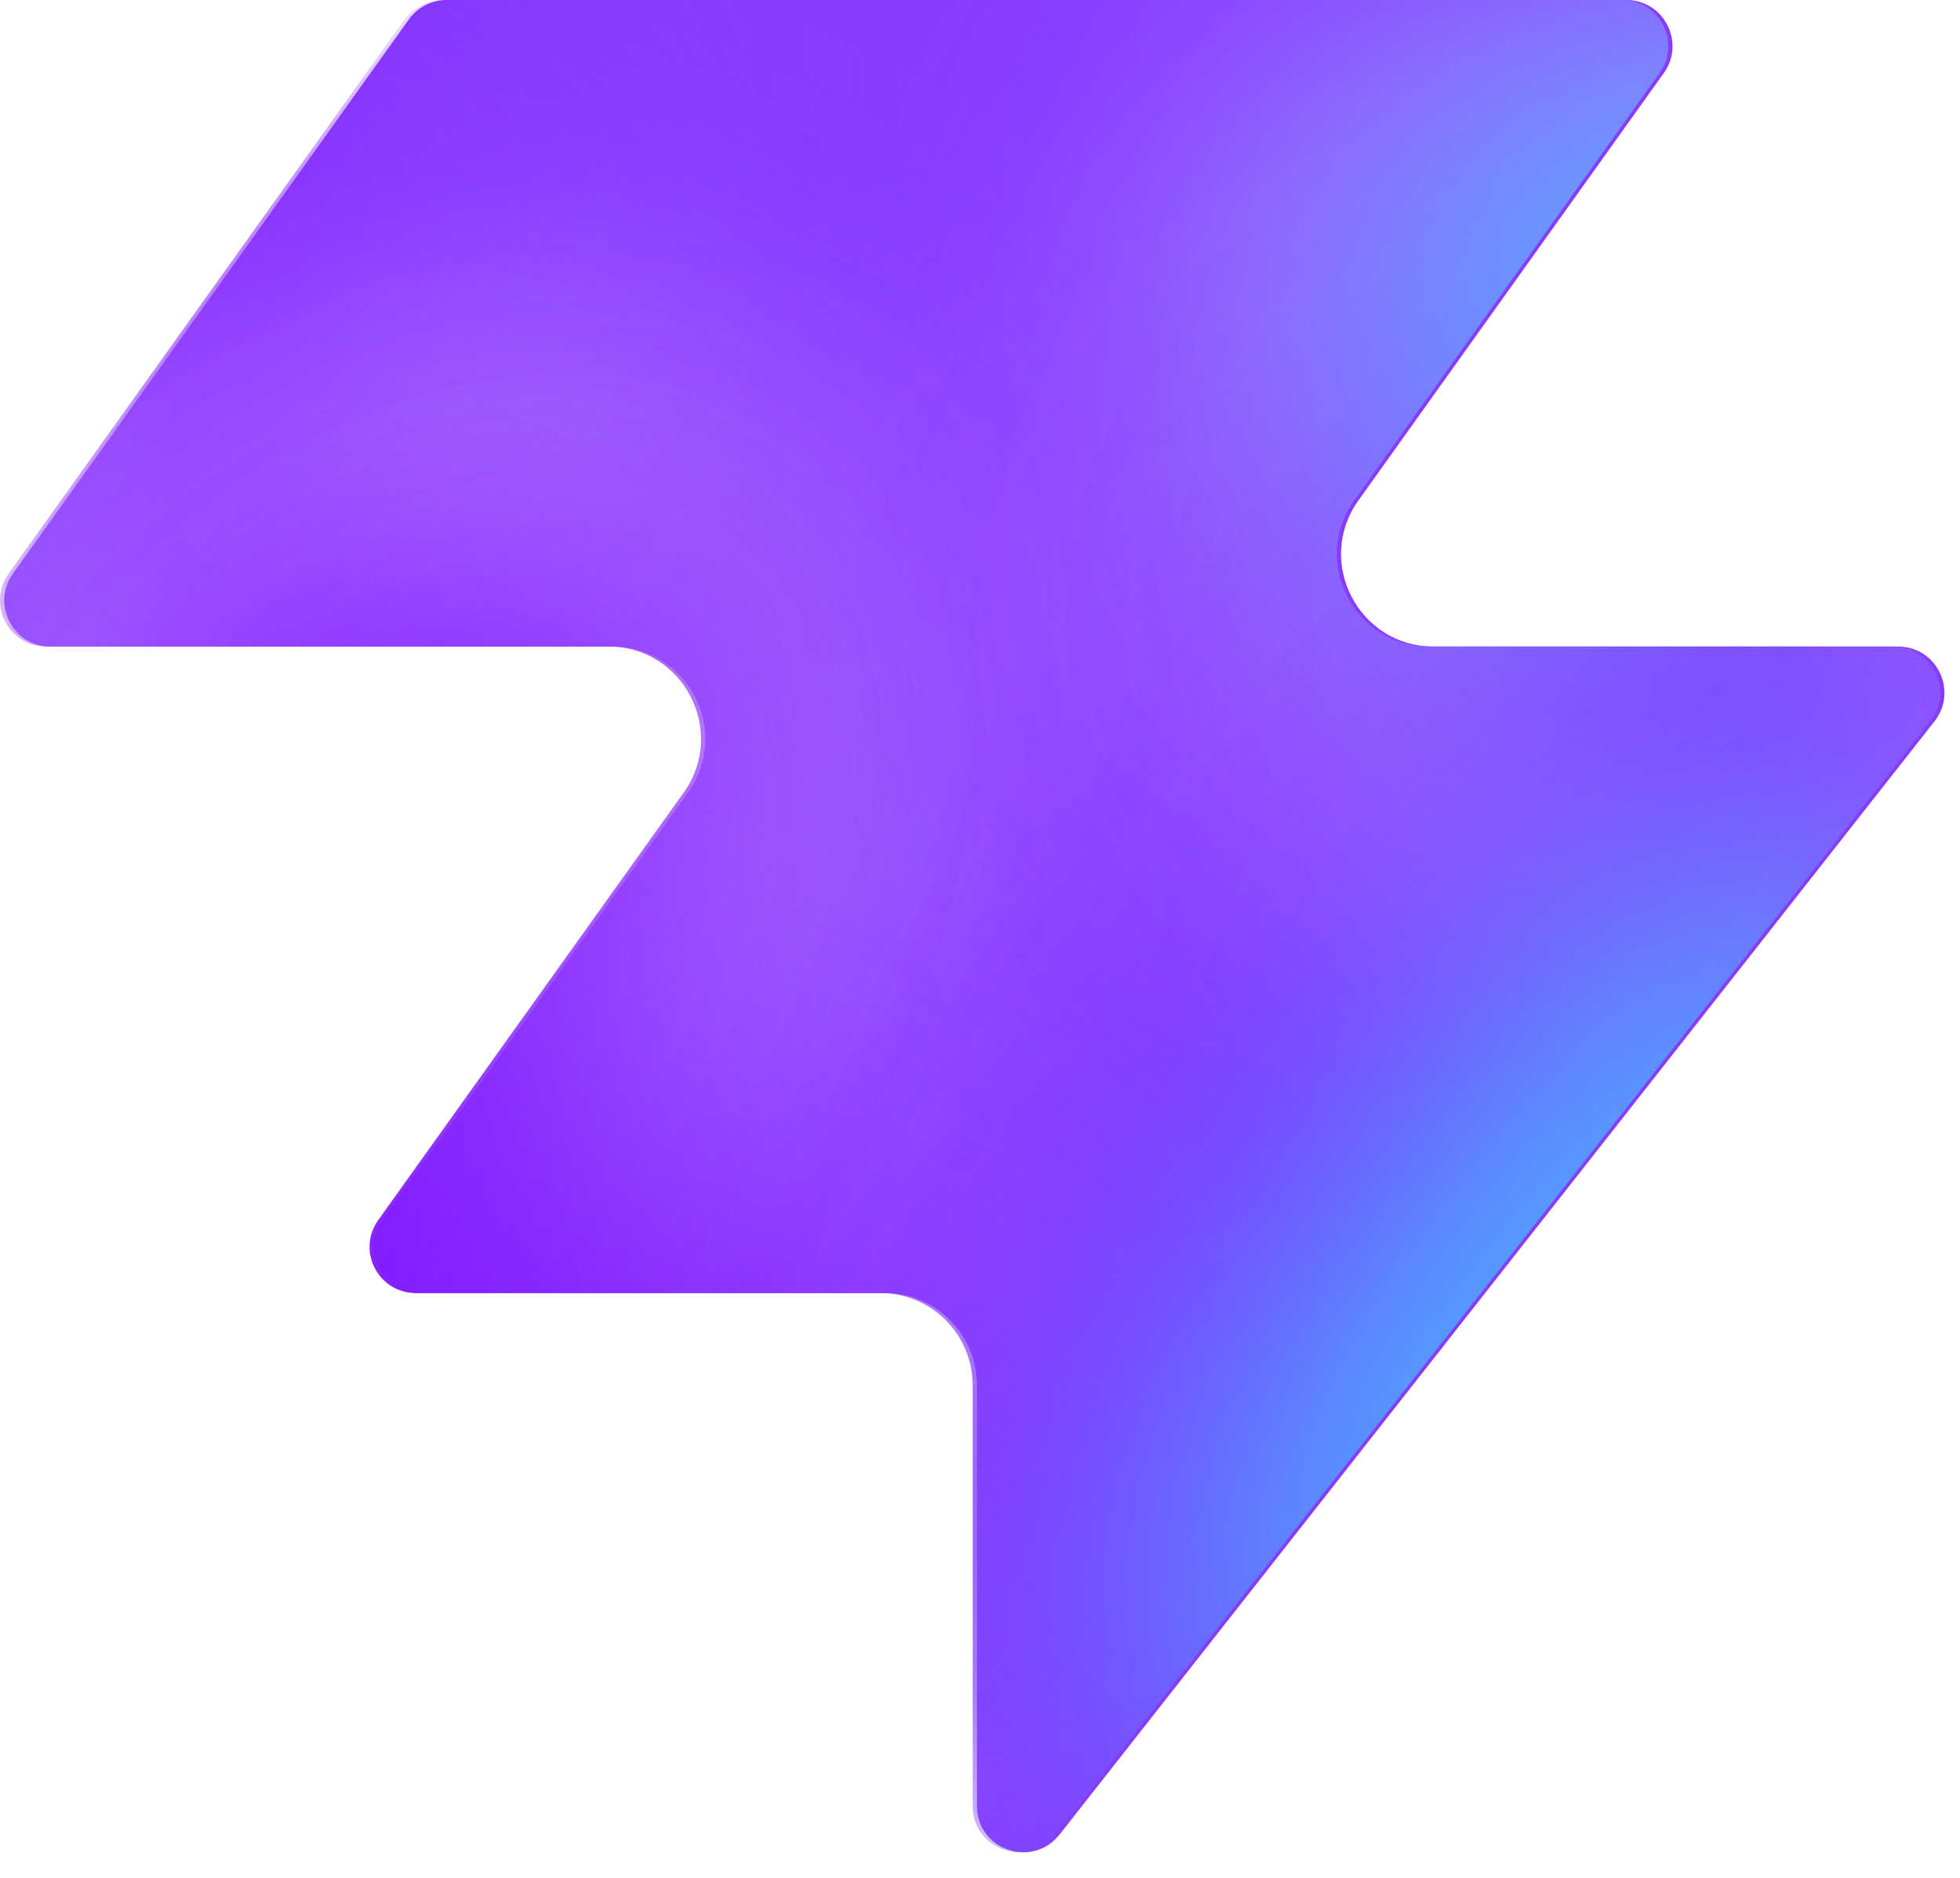
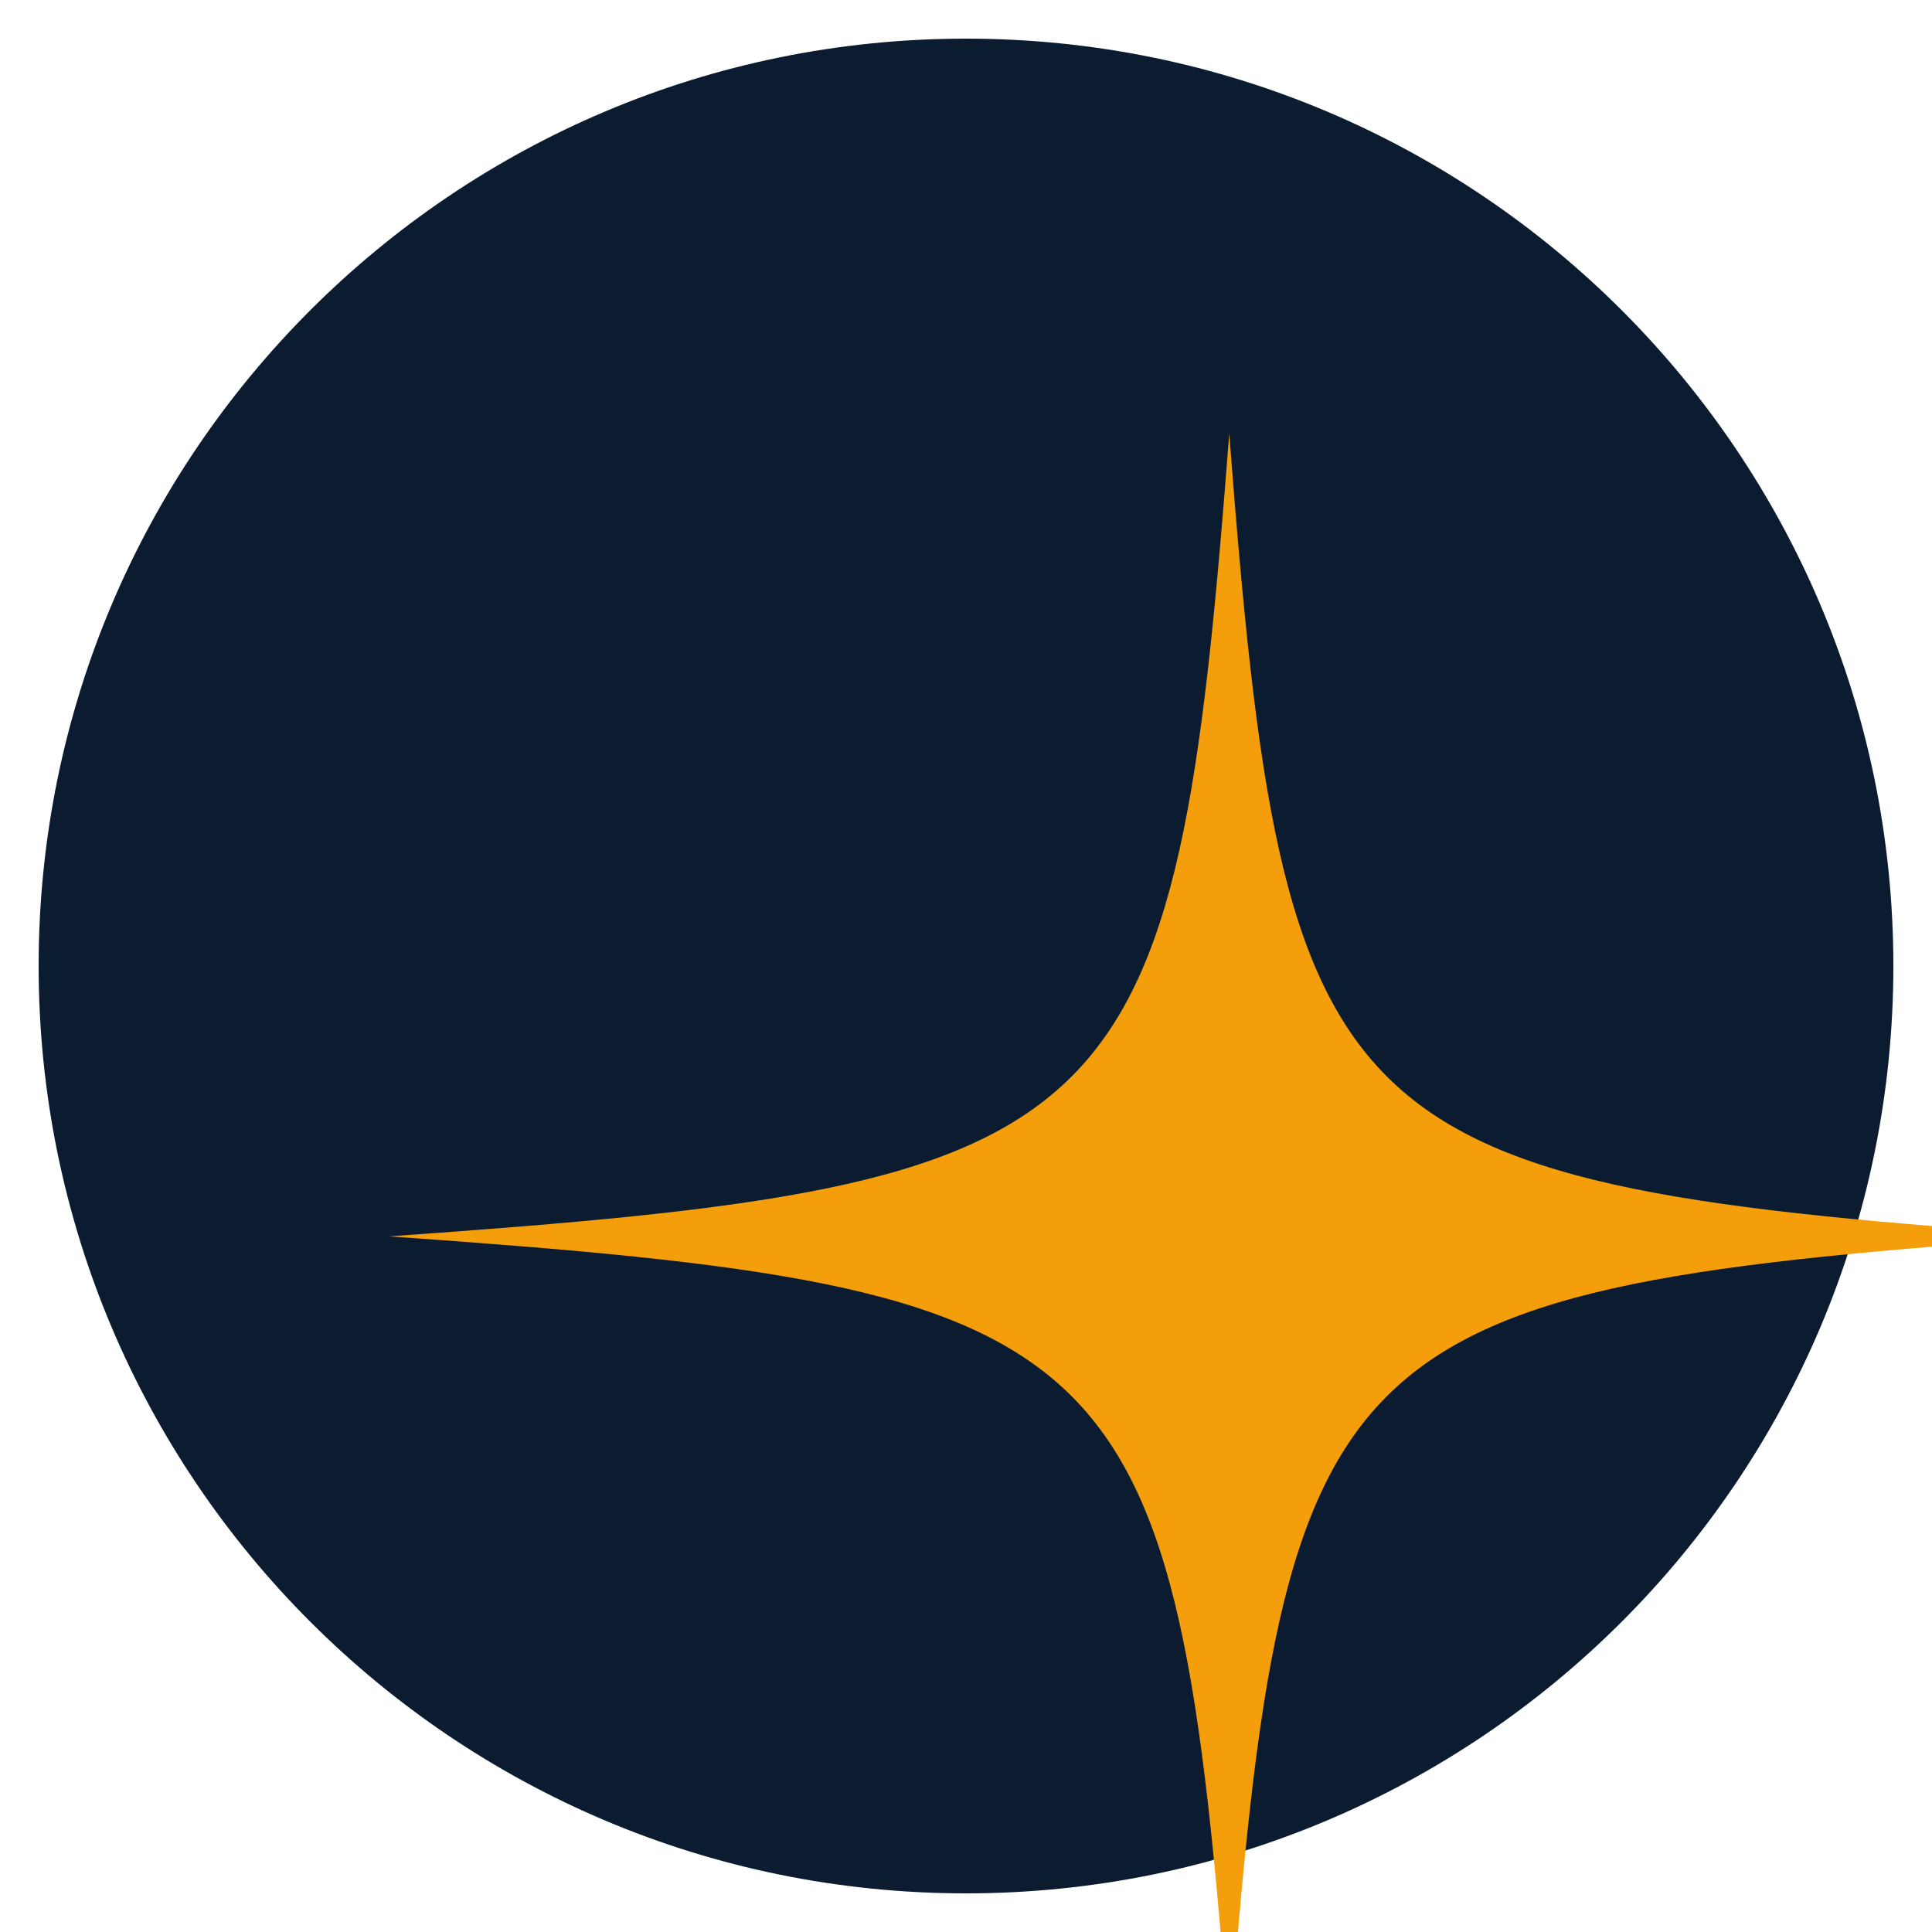
- <svg xmlns="http://www.w3.org/2000/svg" width="48" height="46" fill="none" viewBox="0 0 48 46">
-   <path fill="#863bff" d="M25.946 44.938c-.664.845-2.021.375-2.021-.698V33.937a2.26 2.26 0 0 0-2.262-2.262H10.287c-.92 0-1.456-1.04-.92-1.788l7.48-10.471c1.07-1.497 0-3.578-1.842-3.578H1.237c-.92 0-1.456-1.04-.92-1.788L10.013.474c.214-.297.556-.474.92-.474h28.894c.92 0 1.456 1.04.92 1.788l-7.48 10.471c-1.07 1.498 0 3.579 1.842 3.579h11.377c.943 0 1.473 1.088.89 1.83L25.947 44.94z" style="fill:#863bff;fill:color(display-p3 .525 .23 1);fill-opacity:1" />
-   <mask id="a" width="48" height="46" x="0" y="0" maskUnits="userSpaceOnUse" style="mask-type:alpha">
-     <path fill="#000" d="M25.842 44.938c-.664.844-2.021.375-2.021-.698V33.937a2.26 2.26 0 0 0-2.262-2.262H10.183c-.92 0-1.456-1.04-.92-1.788l7.48-10.471c1.07-1.498 0-3.579-1.842-3.579H1.133c-.92 0-1.456-1.04-.92-1.787L9.91.473c.214-.297.556-.474.92-.474h28.894c.92 0 1.456 1.04.92 1.788l-7.48 10.471c-1.07 1.498 0 3.578 1.842 3.578h11.377c.943 0 1.473 1.088.89 1.832L25.843 44.94z" style="fill:#000;fill-opacity:1" />
-   </mask>
-   <g mask="url(#a)">
-     <g filter="url(#b)">
-       <ellipse cx="5.508" cy="14.704" fill="#ede6ff" rx="5.508" ry="14.704" style="fill:#ede6ff;fill:color(display-p3 .927 .903 1);fill-opacity:1" transform="matrix(.00324 1 1 -.00324 -4.47 31.516)" />
-     </g>
-     <g filter="url(#c)">
-       <ellipse cx="10.399" cy="29.851" fill="#ede6ff" rx="10.399" ry="29.851" style="fill:#ede6ff;fill:color(display-p3 .927 .903 1);fill-opacity:1" transform="matrix(.00324 1 1 -.00324 -39.328 7.883)" />
-     </g>
-     <g filter="url(#d)">
-       <ellipse cx="5.508" cy="30.487" fill="#7e14ff" rx="5.508" ry="30.487" style="fill:#7e14ff;fill:color(display-p3 .492 .077 1);fill-opacity:1" transform="rotate(89.814 -25.913 -14.639)scale(1 -1)" />
-     </g>
-     <g filter="url(#e)">
-       <ellipse cx="5.508" cy="30.599" fill="#7e14ff" rx="5.508" ry="30.599" style="fill:#7e14ff;fill:color(display-p3 .492 .077 1);fill-opacity:1" transform="rotate(89.814 -32.644 -3.334)scale(1 -1)" />
-     </g>
-     <g filter="url(#f)">
-       <ellipse cx="5.508" cy="30.599" fill="#7e14ff" rx="5.508" ry="30.599" style="fill:#7e14ff;fill:color(display-p3 .492 .077 1);fill-opacity:1" transform="matrix(.00324 1 1 -.00324 -34.34 30.47)" />
-     </g>
-     <g filter="url(#g)">
-       <ellipse cx="14.072" cy="22.078" fill="#ede6ff" rx="14.072" ry="22.078" style="fill:#ede6ff;fill:color(display-p3 .927 .903 1);fill-opacity:1" transform="rotate(93.35 24.506 48.493)scale(-1 1)" />
-     </g>
-     <g filter="url(#h)">
-       <ellipse cx="3.47" cy="21.501" fill="#7e14ff" rx="3.47" ry="21.501" style="fill:#7e14ff;fill:color(display-p3 .492 .077 1);fill-opacity:1" transform="rotate(89.009 28.708 47.59)scale(-1 1)" />
-     </g>
-     <g filter="url(#i)">
-       <ellipse cx="3.47" cy="21.501" fill="#7e14ff" rx="3.47" ry="21.501" style="fill:#7e14ff;fill:color(display-p3 .492 .077 1);fill-opacity:1" transform="rotate(89.009 28.708 47.59)scale(-1 1)" />
-     </g>
-     <g filter="url(#j)">
-       <ellipse cx=".387" cy="8.972" fill="#7e14ff" rx="4.407" ry="29.108" style="fill:#7e14ff;fill:color(display-p3 .492 .077 1);fill-opacity:1" transform="rotate(39.51 .387 8.972)" />
-     </g>
-     <g filter="url(#k)">
-       <ellipse cx="47.523" cy="-6.092" fill="#7e14ff" rx="4.407" ry="29.108" style="fill:#7e14ff;fill:color(display-p3 .492 .077 1);fill-opacity:1" transform="rotate(37.892 47.523 -6.092)" />
-     </g>
-     <g filter="url(#l)">
-       <ellipse cx="41.412" cy="6.333" fill="#47bfff" rx="5.971" ry="9.665" style="fill:#47bfff;fill:color(display-p3 .28 .748 1);fill-opacity:1" transform="rotate(37.892 41.412 6.333)" />
-     </g>
-     <g filter="url(#m)">
-       <ellipse cx="-1.879" cy="38.332" fill="#7e14ff" rx="4.407" ry="29.108" style="fill:#7e14ff;fill:color(display-p3 .492 .077 1);fill-opacity:1" transform="rotate(37.892 -1.88 38.332)" />
-     </g>
-     <g filter="url(#n)">
-       <ellipse cx="-1.879" cy="38.332" fill="#7e14ff" rx="4.407" ry="29.108" style="fill:#7e14ff;fill:color(display-p3 .492 .077 1);fill-opacity:1" transform="rotate(37.892 -1.88 38.332)" />
-     </g>
-     <g filter="url(#o)">
-       <ellipse cx="35.651" cy="29.907" fill="#7e14ff" rx="4.407" ry="29.108" style="fill:#7e14ff;fill:color(display-p3 .492 .077 1);fill-opacity:1" transform="rotate(37.892 35.651 29.907)" />
-     </g>
-     <g filter="url(#p)">
-       <ellipse cx="38.418" cy="32.4" fill="#47bfff" rx="5.971" ry="15.297" style="fill:#47bfff;fill:color(display-p3 .28 .748 1);fill-opacity:1" transform="rotate(37.892 38.418 32.4)" />
-     </g>
+ <svg xmlns="http://www.w3.org/2000/svg" viewBox="0 0 100 100" width="100%" height="100%">
+   <circle cx="50" cy="50" r="48" fill="#0B1C30" />
+   <g transform="translate(-484, -446) scale(0.68)">
+     <path fill="#F59E0B" d="M 869.293 749.992 C 812.836 753.949 809.477 757.16 805.332 811.094 C 801.188 757.16 797.828 753.949 741.371 749.992 C 797.828 746.031 801.188 742.82 805.332 688.887 C 809.477 742.82 812.836 746.031 869.293 749.992 Z" />
  </g>
-   <defs>
-     <filter id="b" width="60.045" height="41.654" x="-19.77" y="16.149" color-interpolation-filters="sRGB" filterUnits="userSpaceOnUse">
-       <feFlood flood-opacity="0" result="BackgroundImageFix" />
-       <feBlend in="SourceGraphic" in2="BackgroundImageFix" result="shape" />
-       <feGaussianBlur result="effect1_foregroundBlur_2002_17158" stdDeviation="7.659" />
-     </filter>
-     <filter id="c" width="90.34" height="51.437" x="-54.613" y="-7.533" color-interpolation-filters="sRGB" filterUnits="userSpaceOnUse">
-       <feFlood flood-opacity="0" result="BackgroundImageFix" />
-       <feBlend in="SourceGraphic" in2="BackgroundImageFix" result="shape" />
-       <feGaussianBlur result="effect1_foregroundBlur_2002_17158" stdDeviation="7.659" />
-     </filter>
-     <filter id="d" width="79.355" height="29.4" x="-49.64" y="2.03" color-interpolation-filters="sRGB" filterUnits="userSpaceOnUse">
-       <feFlood flood-opacity="0" result="BackgroundImageFix" />
-       <feBlend in="SourceGraphic" in2="BackgroundImageFix" result="shape" />
-       <feGaussianBlur result="effect1_foregroundBlur_2002_17158" stdDeviation="4.596" />
-     </filter>
-     <filter id="e" width="79.579" height="29.4" x="-45.045" y="20.029" color-interpolation-filters="sRGB" filterUnits="userSpaceOnUse">
-       <feFlood flood-opacity="0" result="BackgroundImageFix" />
-       <feBlend in="SourceGraphic" in2="BackgroundImageFix" result="shape" />
-       <feGaussianBlur result="effect1_foregroundBlur_2002_17158" stdDeviation="4.596" />
-     </filter>
-     <filter id="f" width="79.579" height="29.4" x="-43.513" y="21.178" color-interpolation-filters="sRGB" filterUnits="userSpaceOnUse">
-       <feFlood flood-opacity="0" result="BackgroundImageFix" />
-       <feBlend in="SourceGraphic" in2="BackgroundImageFix" result="shape" />
-       <feGaussianBlur result="effect1_foregroundBlur_2002_17158" stdDeviation="4.596" />
-     </filter>
-     <filter id="g" width="74.749" height="58.852" x="15.756" y="-17.901" color-interpolation-filters="sRGB" filterUnits="userSpaceOnUse">
-       <feFlood flood-opacity="0" result="BackgroundImageFix" />
-       <feBlend in="SourceGraphic" in2="BackgroundImageFix" result="shape" />
-       <feGaussianBlur result="effect1_foregroundBlur_2002_17158" stdDeviation="7.659" />
-     </filter>
-     <filter id="h" width="61.377" height="25.362" x="23.548" y="2.284" color-interpolation-filters="sRGB" filterUnits="userSpaceOnUse">
-       <feFlood flood-opacity="0" result="BackgroundImageFix" />
-       <feBlend in="SourceGraphic" in2="BackgroundImageFix" result="shape" />
-       <feGaussianBlur result="effect1_foregroundBlur_2002_17158" stdDeviation="4.596" />
-     </filter>
-     <filter id="i" width="61.377" height="25.362" x="23.548" y="2.284" color-interpolation-filters="sRGB" filterUnits="userSpaceOnUse">
-       <feFlood flood-opacity="0" result="BackgroundImageFix" />
-       <feBlend in="SourceGraphic" in2="BackgroundImageFix" result="shape" />
-       <feGaussianBlur result="effect1_foregroundBlur_2002_17158" stdDeviation="4.596" />
-     </filter>
-     <filter id="j" width="56.045" height="63.649" x="-27.636" y="-22.853" color-interpolation-filters="sRGB" filterUnits="userSpaceOnUse">
-       <feFlood flood-opacity="0" result="BackgroundImageFix" />
-       <feBlend in="SourceGraphic" in2="BackgroundImageFix" result="shape" />
-       <feGaussianBlur result="effect1_foregroundBlur_2002_17158" stdDeviation="4.596" />
-     </filter>
-     <filter id="k" width="54.814" height="64.646" x="20.116" y="-38.415" color-interpolation-filters="sRGB" filterUnits="userSpaceOnUse">
-       <feFlood flood-opacity="0" result="BackgroundImageFix" />
-       <feBlend in="SourceGraphic" in2="BackgroundImageFix" result="shape" />
-       <feGaussianBlur result="effect1_foregroundBlur_2002_17158" stdDeviation="4.596" />
-     </filter>
-     <filter id="l" width="33.541" height="35.313" x="24.641" y="-11.323" color-interpolation-filters="sRGB" filterUnits="userSpaceOnUse">
-       <feFlood flood-opacity="0" result="BackgroundImageFix" />
-       <feBlend in="SourceGraphic" in2="BackgroundImageFix" result="shape" />
-       <feGaussianBlur result="effect1_foregroundBlur_2002_17158" stdDeviation="4.596" />
-     </filter>
-     <filter id="m" width="54.814" height="64.646" x="-29.286" y="6.009" color-interpolation-filters="sRGB" filterUnits="userSpaceOnUse">
-       <feFlood flood-opacity="0" result="BackgroundImageFix" />
-       <feBlend in="SourceGraphic" in2="BackgroundImageFix" result="shape" />
-       <feGaussianBlur result="effect1_foregroundBlur_2002_17158" stdDeviation="4.596" />
-     </filter>
-     <filter id="n" width="54.814" height="64.646" x="-29.286" y="6.009" color-interpolation-filters="sRGB" filterUnits="userSpaceOnUse">
-       <feFlood flood-opacity="0" result="BackgroundImageFix" />
-       <feBlend in="SourceGraphic" in2="BackgroundImageFix" result="shape" />
-       <feGaussianBlur result="effect1_foregroundBlur_2002_17158" stdDeviation="4.596" />
-     </filter>
-     <filter id="o" width="54.814" height="64.646" x="8.244" y="-2.416" color-interpolation-filters="sRGB" filterUnits="userSpaceOnUse">
-       <feFlood flood-opacity="0" result="BackgroundImageFix" />
-       <feBlend in="SourceGraphic" in2="BackgroundImageFix" result="shape" />
-       <feGaussianBlur result="effect1_foregroundBlur_2002_17158" stdDeviation="4.596" />
-     </filter>
-     <filter id="p" width="39.409" height="43.623" x="18.713" y="10.588" color-interpolation-filters="sRGB" filterUnits="userSpaceOnUse">
-       <feFlood flood-opacity="0" result="BackgroundImageFix" />
-       <feBlend in="SourceGraphic" in2="BackgroundImageFix" result="shape" />
-       <feGaussianBlur result="effect1_foregroundBlur_2002_17158" stdDeviation="4.596" />
-     </filter>
-   </defs>
</svg>
